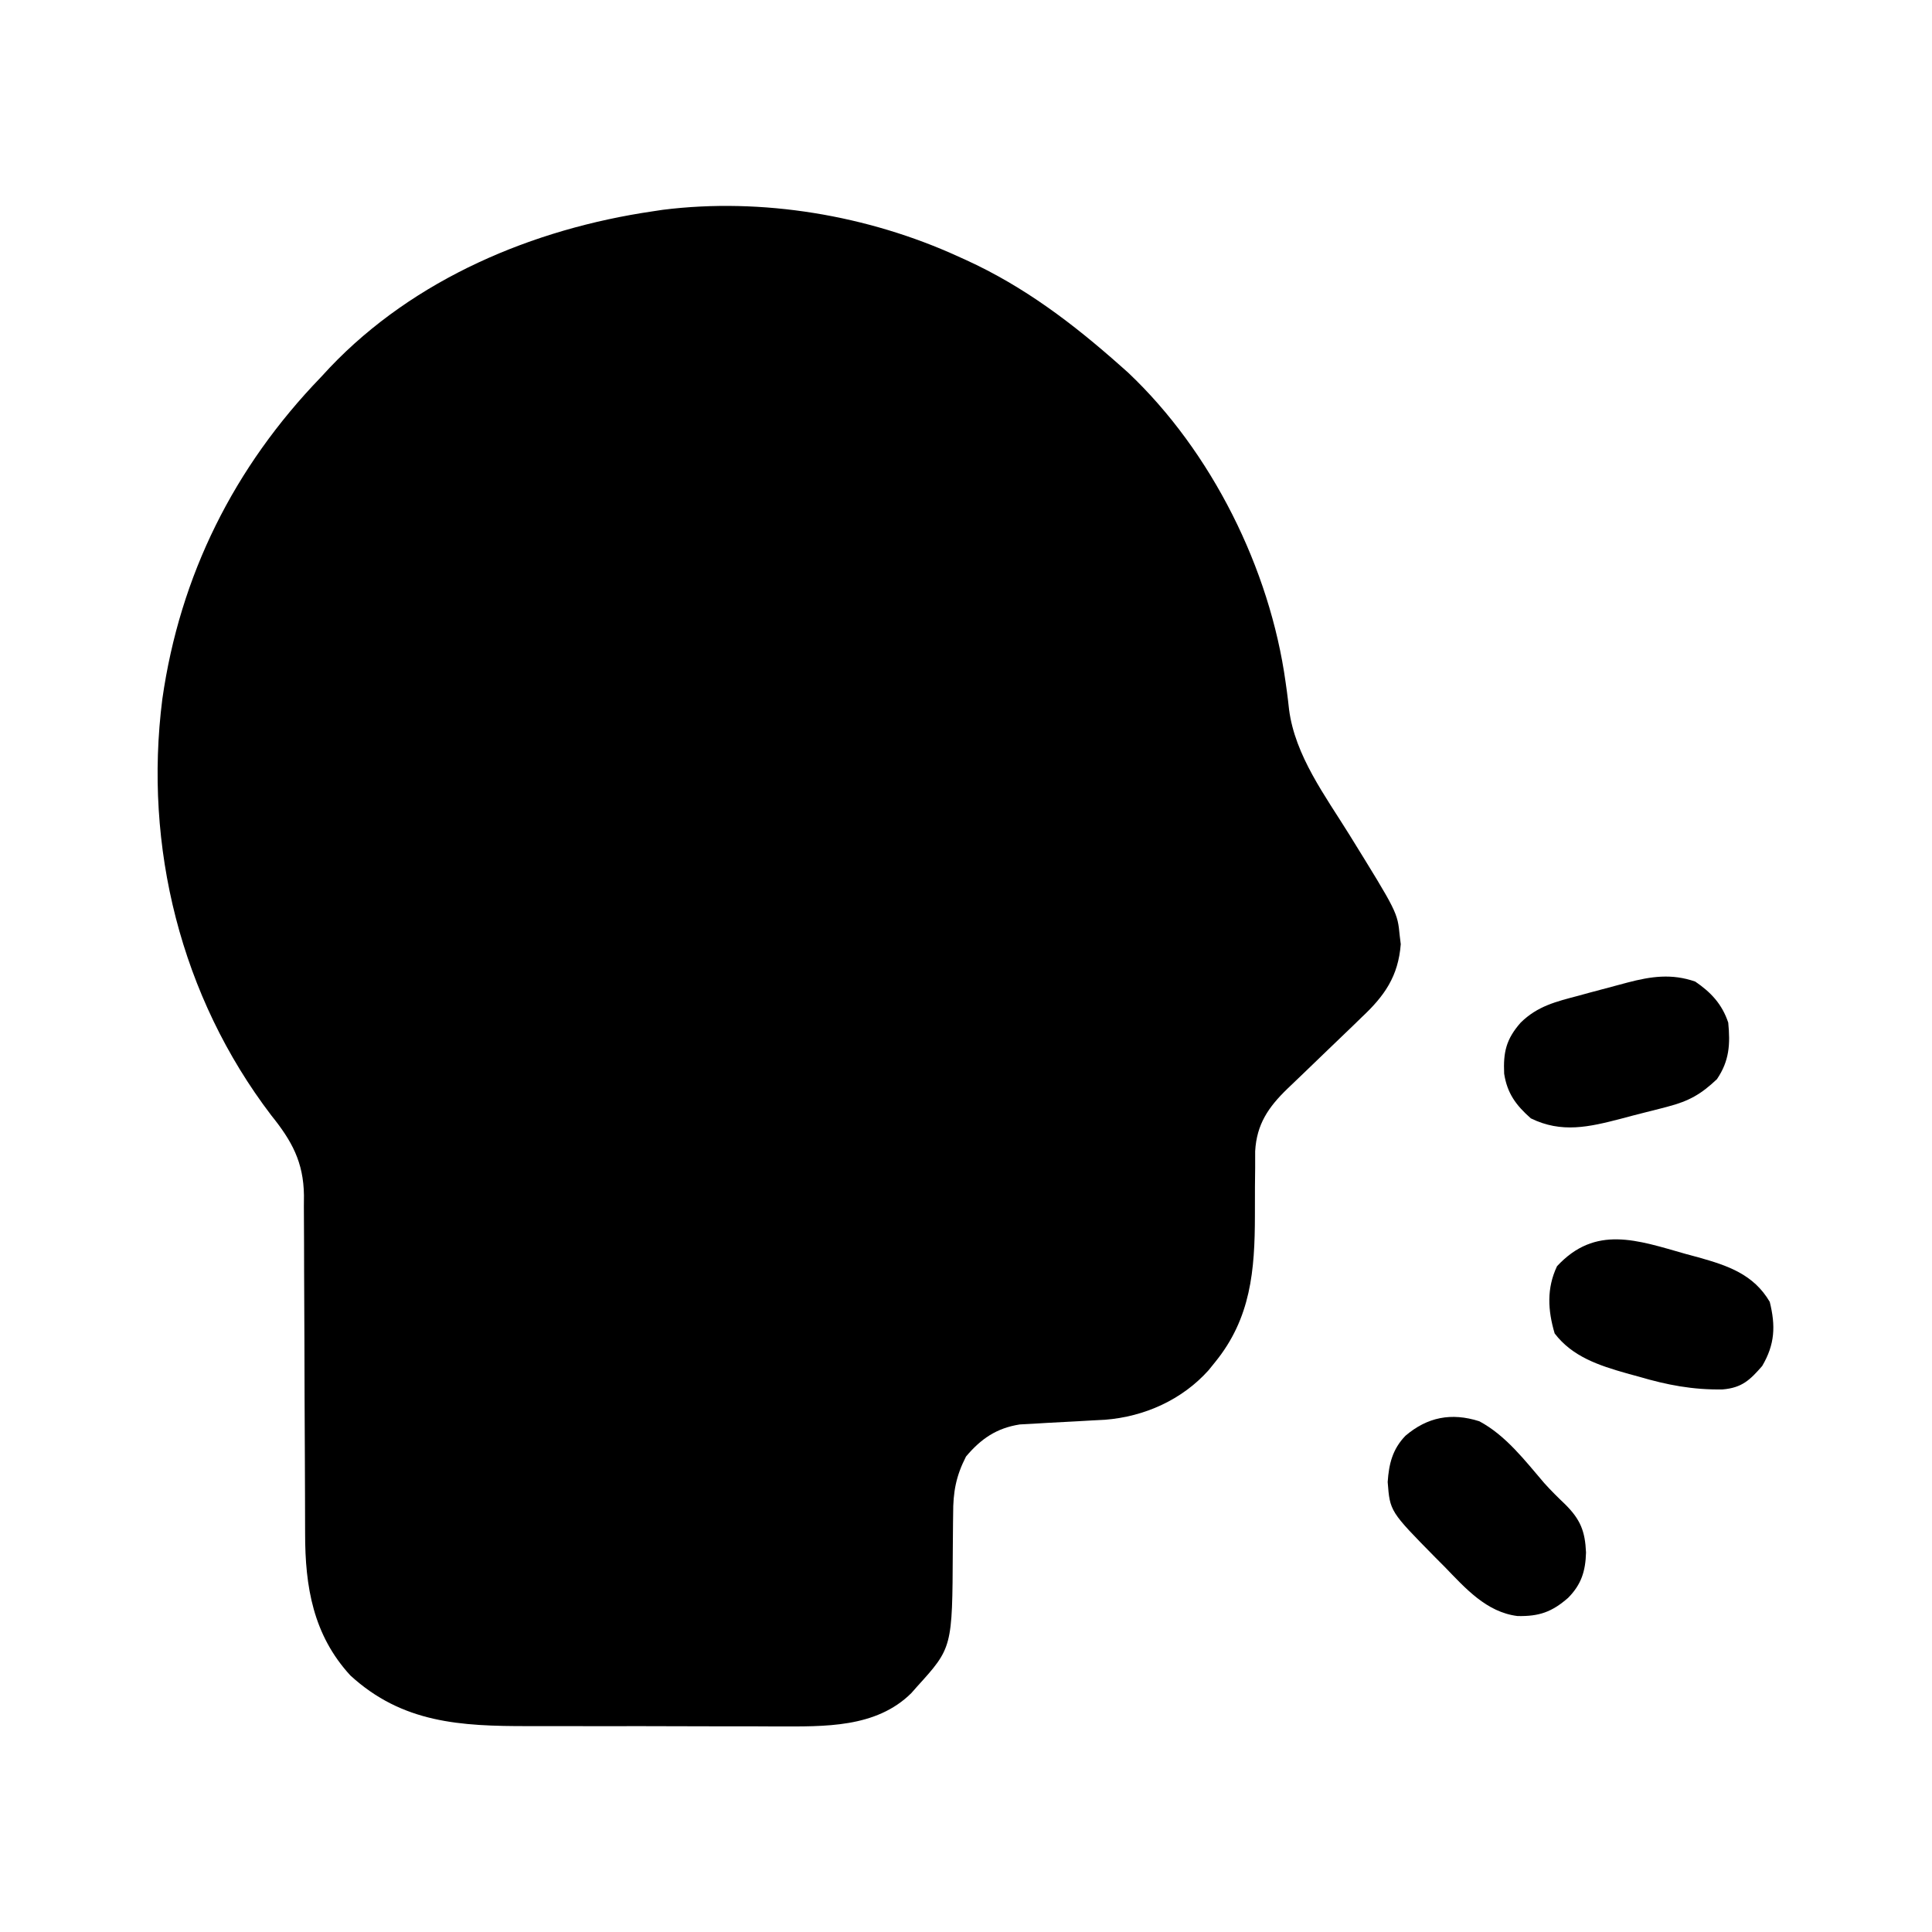
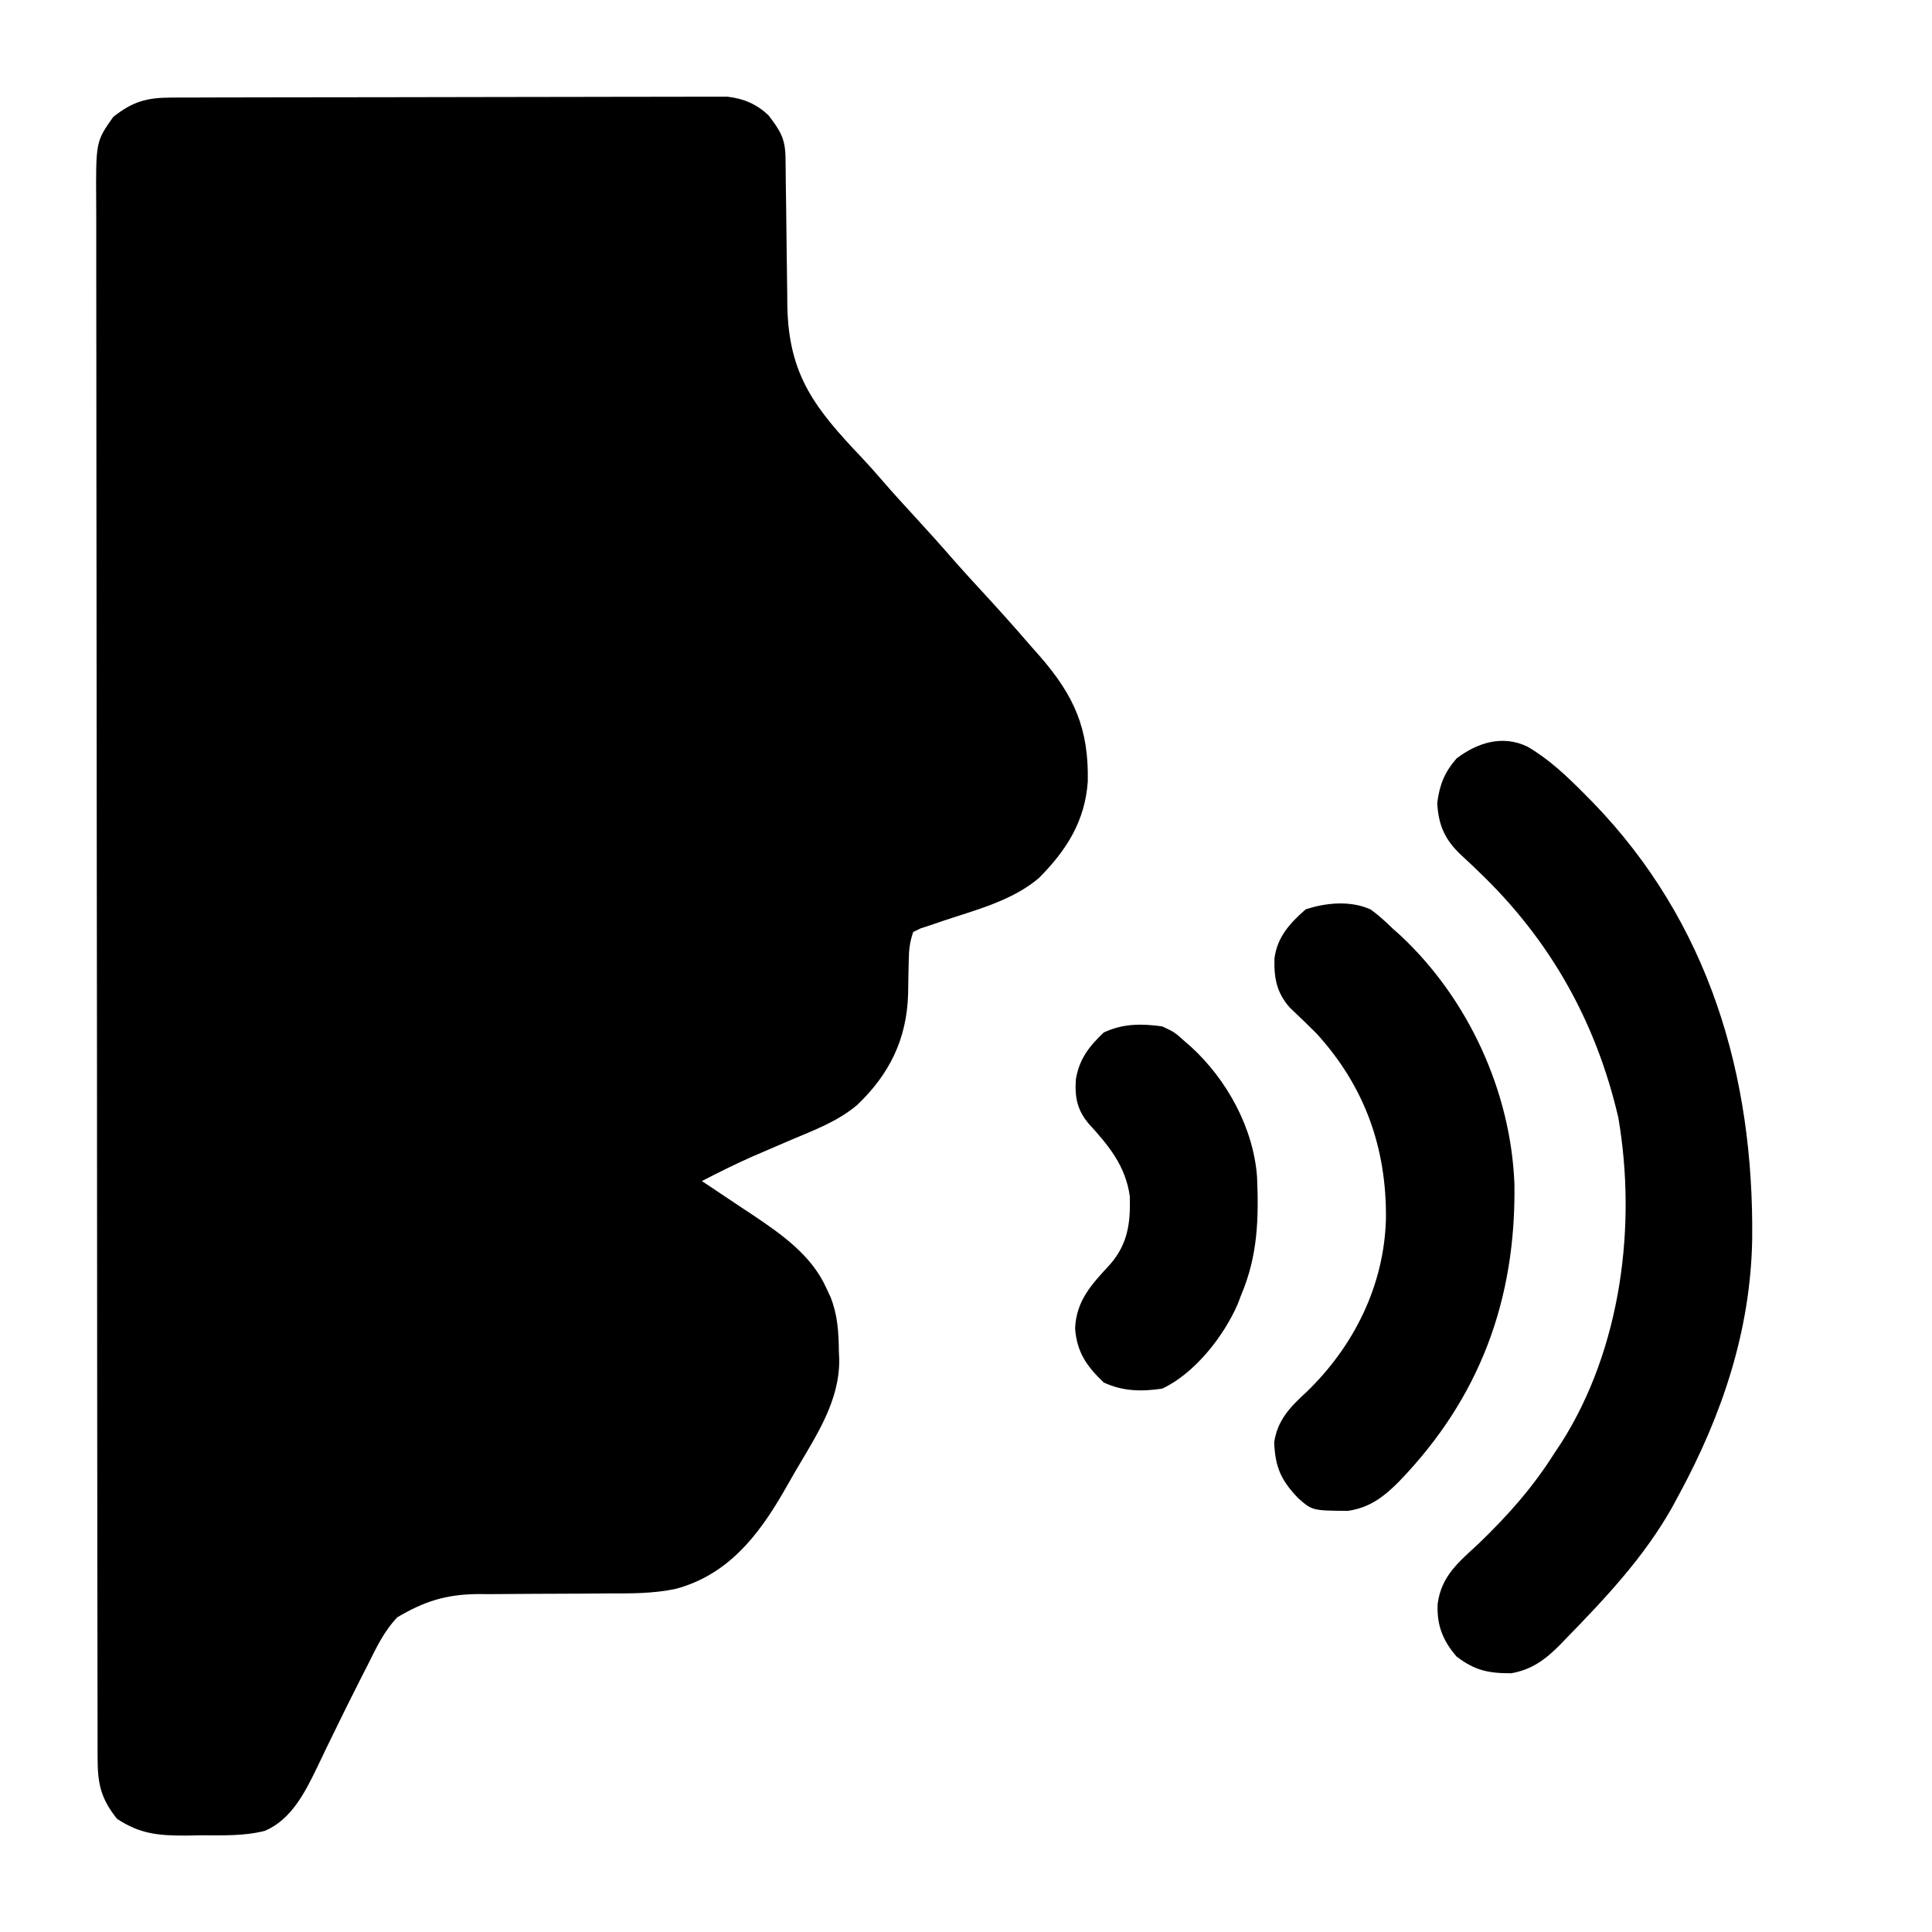
<svg xmlns="http://www.w3.org/2000/svg" version="1.1" width="512" height="512">
-   <path d="M0 0 C0.648 0.292 1.296 0.585 1.963 0.886 C17.436 7.946 30.333 17.752 43 29 C43.98 29.87 43.98 29.87 44.98 30.758 C67.098 51.667 82.545 82.736 86.699 112.809 C86.814 113.631 86.929 114.453 87.048 115.3 C87.257 116.865 87.446 118.433 87.61 120.003 C89.198 132.292 97.223 142.921 103.625 153.25 C116.341 173.811 116.341 173.811 116.938 179.938 C117.029 180.689 117.121 181.441 117.215 182.215 C116.557 190.747 112.912 195.927 106.812 201.633 C106.114 202.314 105.415 202.995 104.695 203.696 C102.477 205.854 100.241 207.991 98 210.125 C95.761 212.268 93.527 214.415 91.305 216.575 C89.928 217.914 88.54 219.242 87.142 220.559 C82.146 225.399 79.032 229.922 78.631 237.077 C78.617 238.564 78.617 240.052 78.629 241.539 C78.612 243.189 78.594 244.839 78.576 246.488 C78.566 249.048 78.562 251.608 78.564 254.168 C78.543 268.609 77.518 281.33 68 293 C67.437 293.699 66.873 294.397 66.293 295.117 C59.255 302.97 49.323 307.417 38.865 308.25 C37.715 308.309 36.564 308.368 35.379 308.43 C33.481 308.54 33.481 308.54 31.545 308.652 C28.894 308.801 26.243 308.941 23.592 309.074 C22.325 309.15 21.059 309.226 19.754 309.305 C18.602 309.366 17.451 309.428 16.264 309.492 C10.109 310.45 5.966 313.283 2 318 C-0.645 323.16 -1.431 327.395 -1.406 333.207 C-1.417 333.972 -1.428 334.738 -1.439 335.527 C-1.473 337.955 -1.489 340.384 -1.5 342.812 C-1.619 368.661 -1.619 368.661 -11 379 C-11.491 379.557 -11.982 380.114 -12.488 380.688 C-21.864 389.993 -35.597 389.516 -47.869 389.53 C-50.039 389.52 -52.209 389.508 -54.379 389.496 C-56.641 389.496 -58.903 389.498 -61.165 389.501 C-65.886 389.502 -70.607 389.489 -75.328 389.467 C-81.352 389.438 -87.375 389.441 -93.399 389.454 C-98.064 389.461 -102.728 389.453 -107.393 389.44 C-109.613 389.436 -111.833 389.436 -114.053 389.439 C-131.933 389.456 -147.347 388.663 -161.148 376.016 C-171.023 365.266 -173.149 352.487 -173.142 338.418 C-173.145 337.377 -173.149 336.335 -173.152 335.262 C-173.16 333.009 -173.165 330.756 -173.169 328.503 C-173.176 324.934 -173.192 321.365 -173.21 317.796 C-173.262 307.651 -173.31 297.506 -173.326 287.362 C-173.336 281.148 -173.365 274.935 -173.407 268.722 C-173.42 266.359 -173.425 263.996 -173.422 261.633 C-173.42 258.325 -173.442 255.019 -173.47 251.711 C-173.463 250.741 -173.457 249.771 -173.45 248.771 C-173.571 239.946 -176.652 234.359 -182.125 227.562 C-206.073 196.143 -215.952 156.347 -210.982 117.269 C-206.306 84.423 -191.946 55.775 -169 32 C-168.211 31.148 -167.422 30.296 -166.609 29.418 C-144.192 5.85 -112.743 -7.354 -81 -12 C-80.122 -12.133 -79.244 -12.266 -78.34 -12.402 C-52.068 -15.692 -23.969 -10.973 0 0 Z " fill="#000000" transform="translate(254,68)" />
-   <path d="M0 0 C7.014 3.739 12.111 10.437 17.195 16.371 C18.975 18.362 20.846 20.196 22.777 22.039 C26.794 26.047 28.032 29.134 28.277 34.789 C28.14 39.667 27.062 43.237 23.535 46.793 C19.226 50.556 15.848 51.738 10.122 51.619 C1.848 50.593 -3.741 44.195 -9.223 38.539 C-10.393 37.366 -10.393 37.366 -11.588 36.17 C-23.686 23.887 -23.686 23.887 -24.285 16.102 C-23.965 11.302 -23.002 7.386 -19.57 3.836 C-13.768 -1.101 -7.423 -2.365 0 0 Z " fill="#000000" transform="translate(392.0352,376.6484)" />
-   <path d="M0 0 C4.18 2.85 7.119 5.981 8.75 10.875 C9.314 16.568 9.057 21.024 5.75 25.875 C1.553 29.842 -1.616 31.667 -7.301 33.148 C-8.288 33.408 -8.288 33.408 -9.295 33.672 C-10.679 34.031 -12.065 34.382 -13.453 34.725 C-15.553 35.248 -17.642 35.803 -19.732 36.363 C-28.099 38.534 -35.416 40.246 -43.562 36.25 C-47.523 32.75 -49.825 29.611 -50.633 24.41 C-50.889 18.728 -50.12 15.268 -46.25 10.875 C-41.776 6.471 -36.842 5.307 -30.938 3.75 C-30.025 3.499 -29.113 3.247 -28.174 2.988 C-25.537 2.266 -22.895 1.567 -20.25 0.875 C-19.495 0.673 -18.74 0.47 -17.962 0.262 C-11.641 -1.392 -6.246 -2.162 0 0 Z " fill="#000000" transform="translate(449.25,260.125)" />
-   <path d="M0 0 C1.097 0.296 2.194 0.592 3.324 0.896 C11.096 3.077 17.953 5.367 22.25 12.688 C23.828 19.043 23.636 23.931 20.25 29.688 C16.981 33.447 14.852 35.467 9.78 35.897 C1.877 36.038 -4.943 34.728 -12.5 32.5 C-13.571 32.208 -14.642 31.916 -15.746 31.615 C-23.009 29.538 -30.037 27.248 -34.75 21.062 C-36.572 14.912 -36.897 9.113 -34.125 3.25 C-23.937 -7.742 -12.854 -3.654 0 0 Z " fill="#000000" transform="translate(446.75,332.3125)" />
+   <path d="M0 0 C1.316 -0.006 2.633 -0.011 3.989 -0.017 C5.452 -0.019 6.914 -0.02 8.377 -0.021 C9.914 -0.025 11.452 -0.03 12.989 -0.036 C17.169 -0.049 21.349 -0.055 25.529 -0.06 C28.14 -0.063 30.751 -0.067 33.363 -0.071 C41.533 -0.085 49.703 -0.095 57.874 -0.098 C67.305 -0.103 76.737 -0.12 86.168 -0.149 C93.458 -0.171 100.748 -0.181 108.039 -0.182 C112.393 -0.184 116.747 -0.189 121.101 -0.207 C125.197 -0.224 129.294 -0.226 133.39 -0.217 C134.892 -0.216 136.395 -0.221 137.896 -0.231 C139.95 -0.243 142.004 -0.237 144.058 -0.227 C145.206 -0.229 146.354 -0.23 147.537 -0.231 C151.818 0.269 155.199 1.721 158.364 4.676 C161.547 8.838 162.838 10.88 162.893 16.074 C162.906 17.103 162.92 18.131 162.934 19.191 C162.949 20.868 162.949 20.868 162.965 22.578 C162.998 24.941 163.032 27.305 163.065 29.668 C163.112 33.396 163.157 37.124 163.196 40.852 C163.236 44.448 163.288 48.044 163.34 51.64 C163.353 53.293 163.353 53.293 163.366 54.978 C163.661 73.696 170.805 82.475 183.257 95.585 C185 97.439 186.683 99.338 188.344 101.265 C191.237 104.618 194.22 107.884 197.219 111.14 C200.819 115.05 204.363 118.999 207.844 123.015 C210.265 125.759 212.742 128.449 215.219 131.14 C219.457 135.749 223.642 140.389 227.719 145.14 C228.547 146.078 229.374 147.015 230.227 147.98 C239.376 158.48 243.278 167.204 242.993 181.246 C242.252 191.791 237.359 199.461 230.051 206.82 C222.89 212.922 213.057 215.343 204.274 218.301 C203.287 218.64 202.299 218.979 201.282 219.328 C200.417 219.61 199.552 219.893 198.661 220.183 C198.02 220.499 197.379 220.815 196.719 221.14 C195.761 224.015 195.583 225.904 195.544 228.894 C195.52 229.832 195.496 230.77 195.471 231.736 C195.429 233.686 195.397 235.637 195.377 237.588 C195.029 249.501 190.441 258.82 181.852 266.996 C176.712 271.319 170.54 273.615 164.407 276.203 C162.056 277.212 159.705 278.224 157.356 279.238 C156.236 279.72 155.117 280.203 153.963 280.7 C149.47 282.696 145.083 284.877 140.719 287.14 C141.344 287.553 141.968 287.965 142.612 288.39 C145.487 290.298 148.353 292.219 151.219 294.14 C152.202 294.789 153.184 295.437 154.196 296.105 C161.85 301.259 169.738 306.744 173.657 315.39 C174.037 316.2 174.417 317.01 174.809 317.844 C176.711 322.642 176.964 327.127 177.032 332.265 C177.061 332.974 177.09 333.683 177.12 334.414 C177.248 345.395 171.034 354.608 165.649 363.791 C164.536 365.695 163.447 367.611 162.358 369.529 C155.543 381.327 147.491 391.487 133.876 395.184 C127.832 396.492 121.847 396.419 115.688 396.414 C113.161 396.434 110.633 396.455 108.106 396.476 C104.156 396.499 100.207 396.515 96.257 396.521 C92.421 396.531 88.586 396.565 84.751 396.601 C83.578 396.596 82.406 396.591 81.199 396.586 C72.819 396.686 67.15 398.523 60.008 402.742 C56.433 406.488 54.393 410.908 52.094 415.515 C51.576 416.527 51.059 417.538 50.525 418.58 C47.872 423.782 45.286 429.015 42.739 434.269 C42.262 435.245 41.785 436.221 41.294 437.227 C40.396 439.072 39.51 440.923 38.637 442.781 C35.473 449.3 31.846 456.388 24.899 459.338 C19.269 460.759 13.621 460.509 7.844 460.515 C6.603 460.54 5.362 460.564 4.083 460.59 C-3.181 460.613 -8.17 460.192 -14.281 456.14 C-18.594 450.722 -19.406 446.823 -19.415 440.016 C-19.417 439.282 -19.42 438.548 -19.422 437.792 C-19.429 435.314 -19.428 432.835 -19.428 430.357 C-19.431 428.57 -19.435 426.783 -19.439 424.996 C-19.449 420.07 -19.453 415.144 -19.455 410.218 C-19.459 404.911 -19.469 399.604 -19.478 394.297 C-19.497 381.474 -19.507 368.65 -19.516 355.827 C-19.521 349.791 -19.526 343.756 -19.531 337.72 C-19.548 317.663 -19.563 297.606 -19.57 277.549 C-19.572 272.342 -19.574 267.135 -19.576 261.929 C-19.576 260.635 -19.577 259.341 -19.577 258.007 C-19.586 237.035 -19.611 216.064 -19.643 195.092 C-19.677 173.572 -19.695 152.052 -19.698 130.531 C-19.7 118.444 -19.709 106.357 -19.734 94.27 C-19.756 83.977 -19.764 73.685 -19.754 63.392 C-19.75 58.14 -19.752 52.887 -19.771 47.635 C-19.789 42.826 -19.788 38.018 -19.772 33.21 C-19.77 31.47 -19.774 29.73 -19.786 27.991 C-19.89 11.675 -19.89 11.675 -15.281 5.14 C-10.171 1.073 -6.425 0.017 0 0 Z " fill="#000000" transform="translate(45.28072,25.85956)" />
+   <path d="M0 0 C5.694 3.33 10.272 7.659 14.895 12.323 C15.677 13.111 16.46 13.9 17.266 14.713 C48.144 46.552 60.083 87.217 59.551 130.772 C59.085 154.868 51.573 177.122 40.207 198.135 C39.324 199.777 39.324 199.777 38.422 201.451 C30.979 214.726 20.599 225.74 10.02 236.573 C9.533 237.081 9.046 237.589 8.544 238.113 C4.745 241.947 1.07 244.644 -4.32 245.569 C-10.374 245.578 -13.929 244.831 -18.793 241.135 C-22.458 236.891 -24.087 232.712 -23.793 227.135 C-22.784 219.654 -18.134 216.056 -12.793 211.073 C-5.055 203.597 1.485 196.228 7.207 187.135 C7.835 186.191 8.463 185.248 9.11 184.276 C24.8 159.419 28.985 126.99 24.082 98.323 C18.168 72.876 5.999 51.18 -12.957 33.092 C-13.499 32.569 -14.041 32.047 -14.6 31.508 C-15.658 30.496 -16.726 29.495 -17.808 28.508 C-21.981 24.519 -23.607 20.661 -23.91 14.912 C-23.277 10.105 -22.042 6.897 -18.793 3.135 C-13.288 -1.048 -6.609 -3.189 0 0 Z " fill="#000000" transform="translate(404.7927,197.865)" />
+   <path d="M0 0 C2.091 1.526 3.901 3.165 5.75 4.977 C6.455 5.607 7.16 6.237 7.887 6.887 C25.814 23.625 37.113 48.151 38.086 72.668 C38.553 103.296 28.952 129.407 7.5 151.602 C3.505 155.637 -0.321 158.562 -6.066 159.375 C-15.49 159.295 -15.49 159.295 -19.25 155.977 C-23.77 151.25 -25.315 147.795 -25.578 141.207 C-24.718 135.362 -21.34 131.819 -17.125 127.977 C-4.483 115.836 3.602 99.629 4.042 81.899 C4.206 63.169 -1.557 46.977 -14.25 32.977 C-16.587 30.636 -18.943 28.333 -21.367 26.082 C-24.906 22.125 -25.658 18.23 -25.5 12.961 C-24.787 7.304 -21.397 3.606 -17.25 -0.023 C-11.828 -1.831 -5.307 -2.414 0 0 Z " fill="#000000" transform="translate(363.25,241.0234)" />
+   <path d="M0 0 C3.312 1.562 3.312 1.562 6 4 C6.824 4.712 6.824 4.712 7.664 5.438 C17.175 14.153 24.252 27.049 25.141 40.058 C25.596 51.008 25.306 60.748 21 71 C20.673 71.855 20.345 72.709 20.008 73.59 C16.302 82.151 8.571 91.999 0 96 C-5.497 96.821 -10.438 96.725 -15.5 94.375 C-19.948 90.15 -22.632 86.36 -23.086 80.066 C-22.778 72.661 -18.714 68.371 -13.875 63.141 C-9.088 57.675 -8.388 52.086 -8.59 45.059 C-9.663 37.059 -14.182 31.568 -19.48 25.797 C-22.584 22.127 -23.21 18.657 -22.875 14 C-21.986 8.646 -19.392 5.323 -15.5 1.625 C-10.333 -0.774 -5.602 -0.75 0 0 Z " fill="#000000" transform="translate(308,272)" />
</svg>
